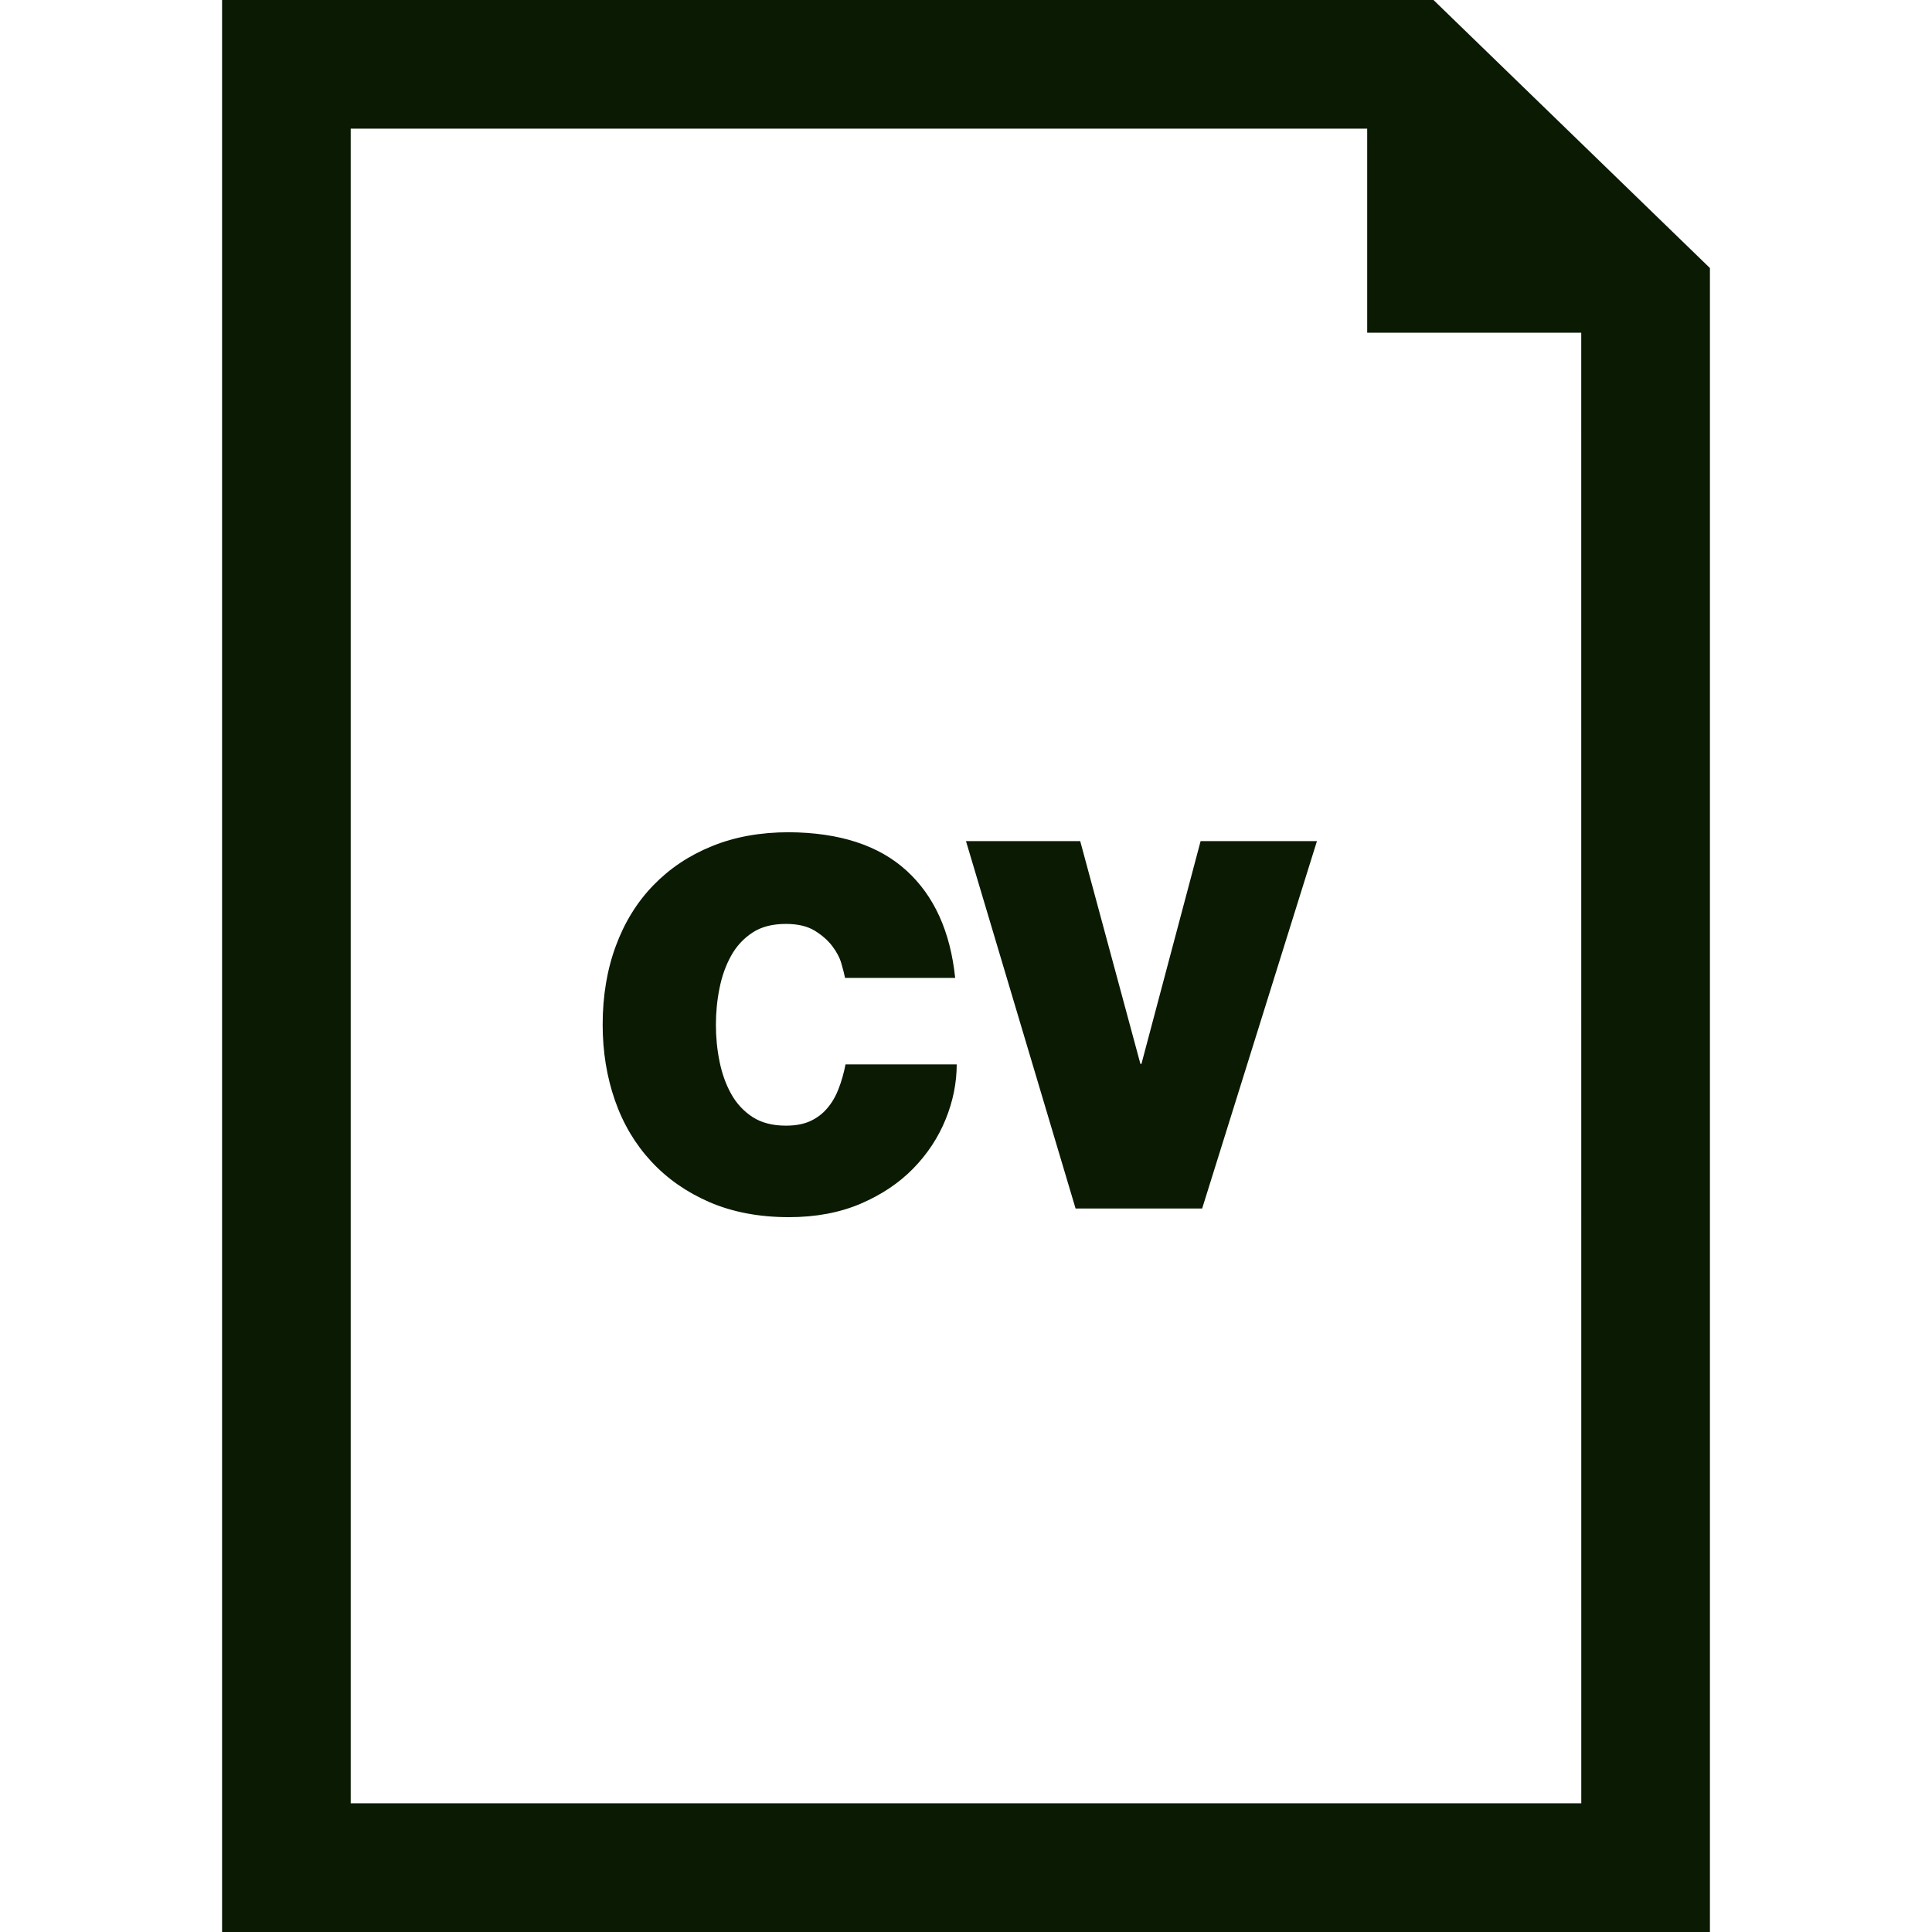
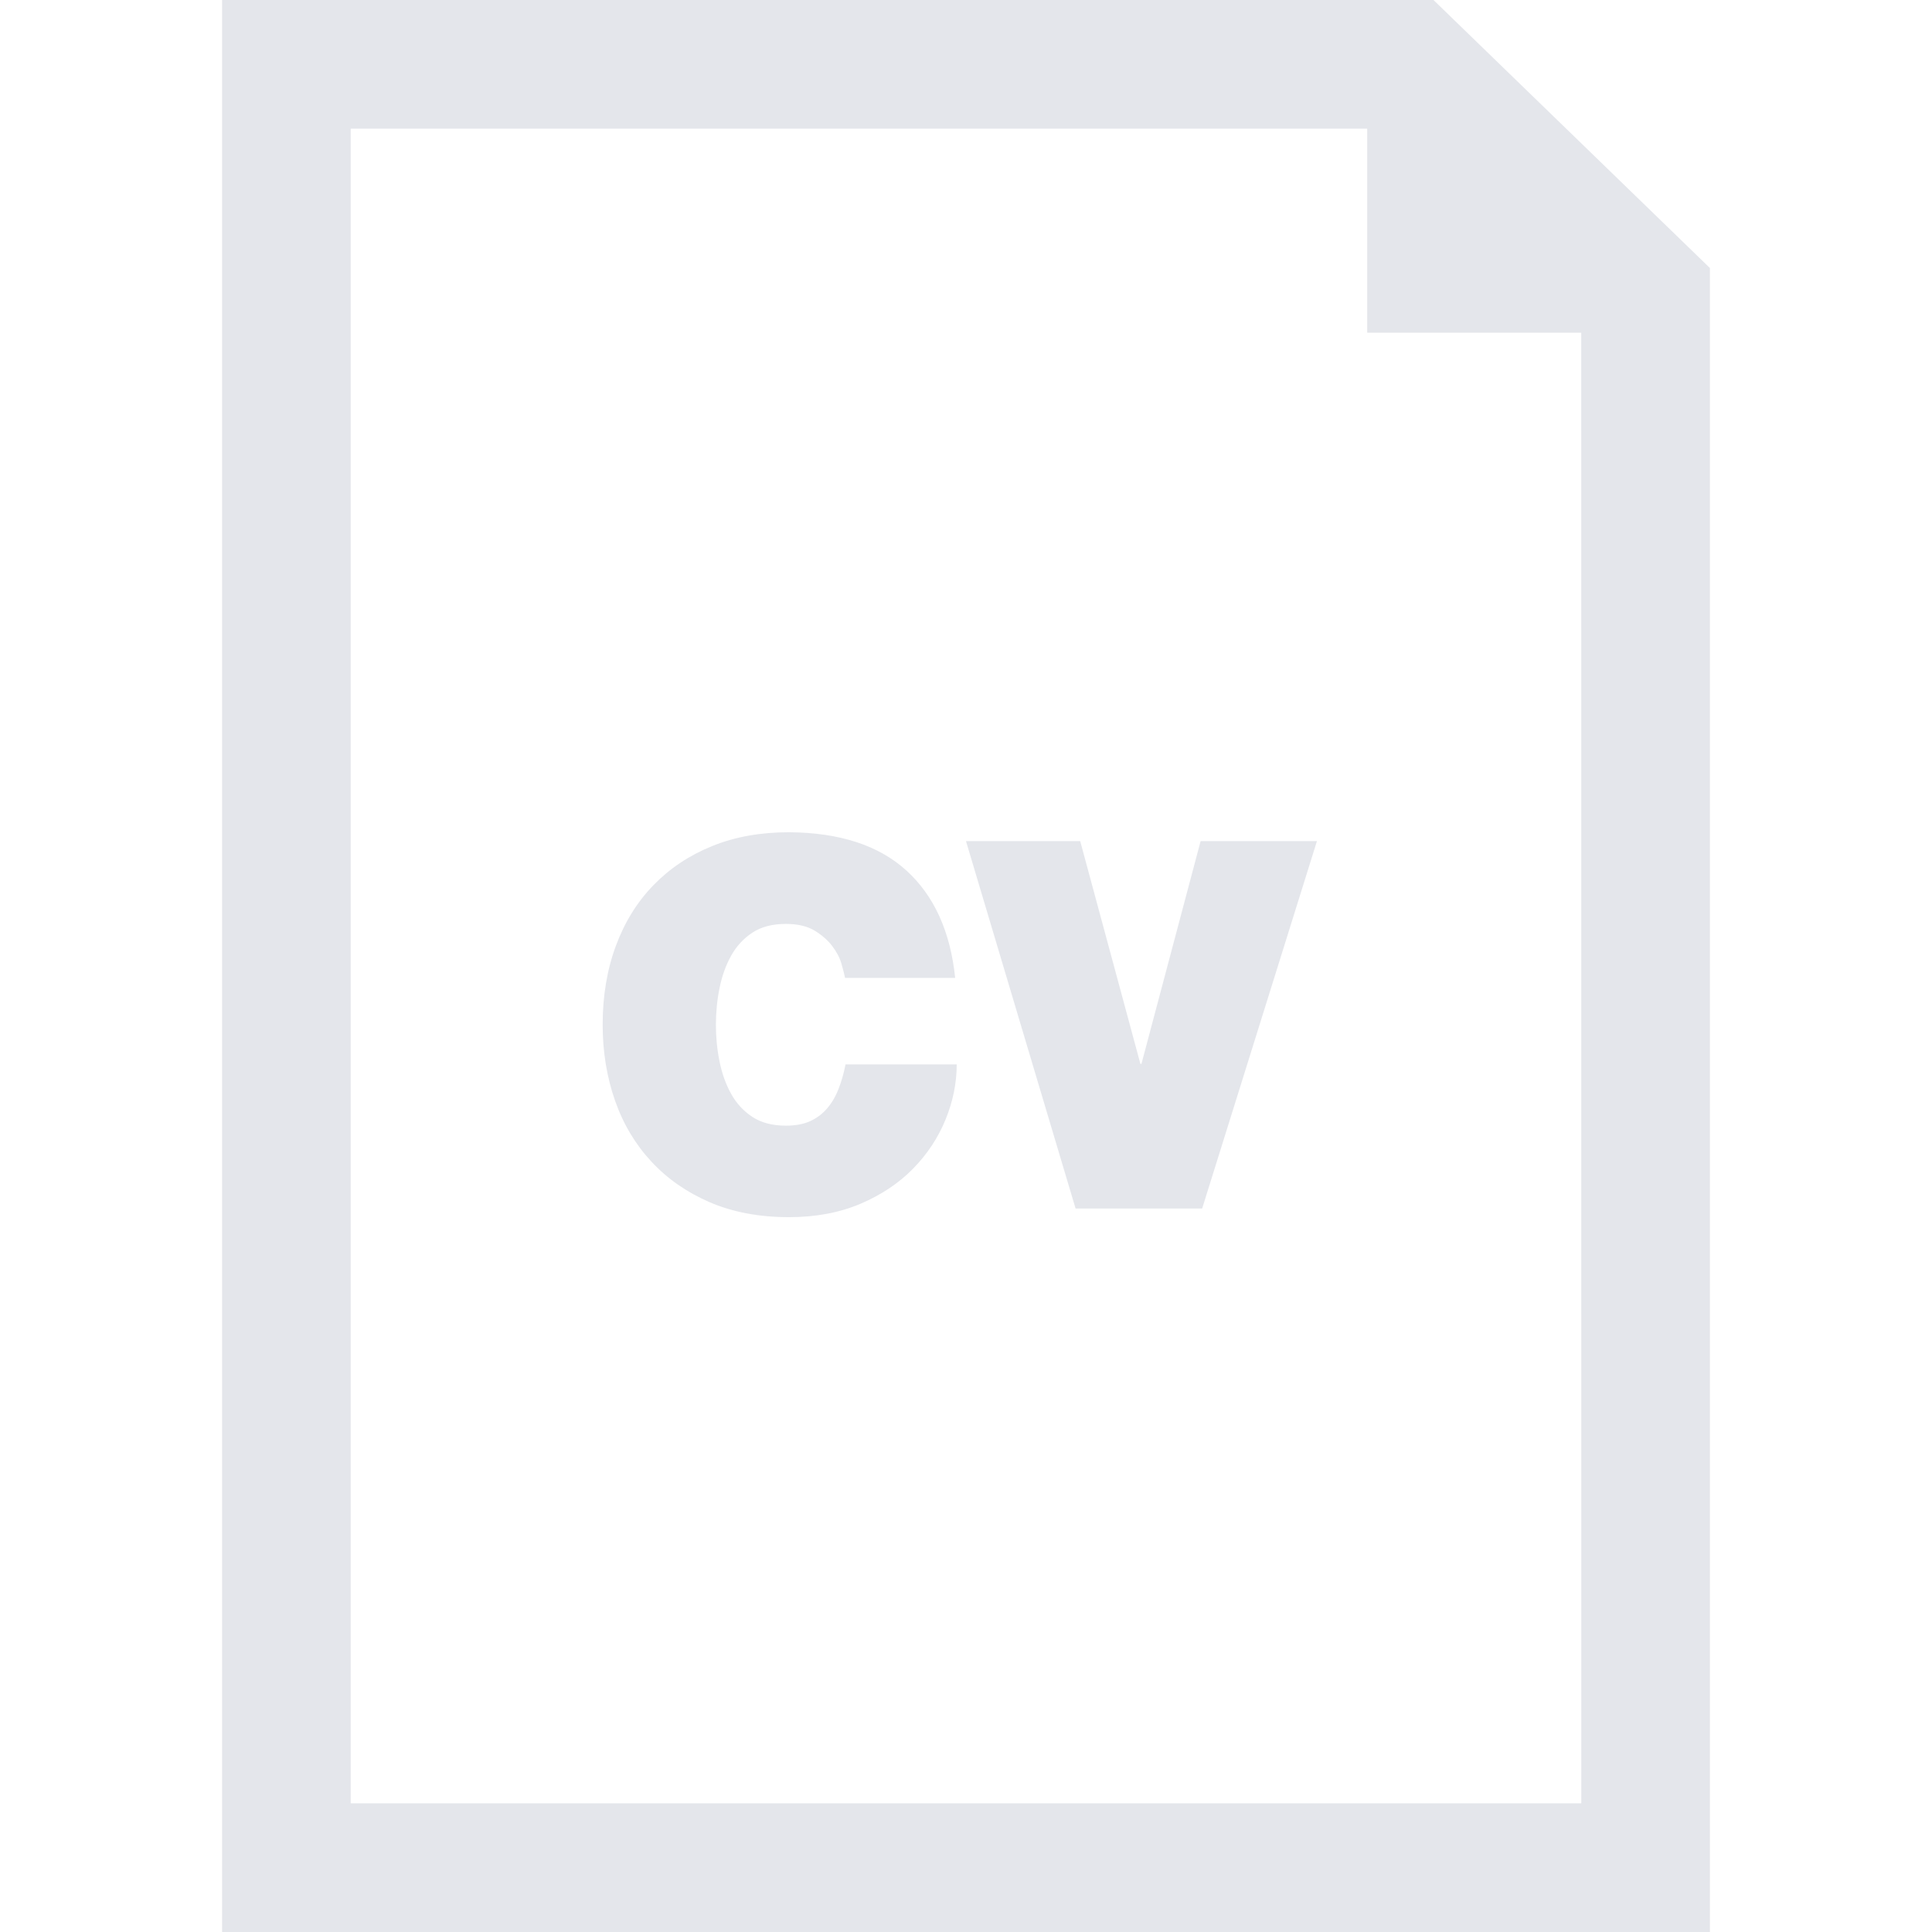
<svg xmlns="http://www.w3.org/2000/svg" version="1.1" id="Capa_1" x="0px" y="0px" width="512px" height="512px" viewBox="0 0 45.057 45.057" style="enable-background:new 0 0 45.057 45.057;" xml:space="preserve">
  <g>
    <g id="_x35_8_24_">
      <g>
-         <path d="M19.558,25.389c-0.067,0.176-0.155,0.328-0.264,0.455c-0.108,0.129-0.24,0.229-0.396,0.301     c-0.156,0.072-0.347,0.107-0.57,0.107c-0.313,0-0.572-0.068-0.78-0.203c-0.208-0.137-0.374-0.316-0.498-0.541     c-0.124-0.223-0.214-0.477-0.27-0.756c-0.057-0.279-0.084-0.564-0.084-0.852c0-0.289,0.027-0.572,0.084-0.853     c0.056-0.281,0.146-0.533,0.27-0.756c0.124-0.225,0.29-0.404,0.498-0.541c0.208-0.137,0.468-0.203,0.78-0.203     c0.271,0,0.494,0.051,0.666,0.154c0.172,0.105,0.31,0.225,0.414,0.361c0.104,0.137,0.176,0.273,0.216,0.414     c0.04,0.139,0.068,0.25,0.084,0.33h2.568c-0.112-1.08-0.49-1.914-1.135-2.502c-0.644-0.588-1.558-0.887-2.741-0.895     c-0.664,0-1.263,0.107-1.794,0.324c-0.532,0.215-0.988,0.52-1.368,0.912c-0.38,0.392-0.672,0.863-0.876,1.416     c-0.204,0.551-0.307,1.165-0.307,1.836c0,0.631,0.097,1.223,0.288,1.77c0.192,0.549,0.475,1.021,0.847,1.422     s0.825,0.717,1.361,0.949c0.536,0.23,1.152,0.348,1.849,0.348c0.624,0,1.18-0.105,1.668-0.312     c0.487-0.209,0.897-0.482,1.229-0.822s0.584-0.723,0.756-1.146c0.172-0.422,0.259-0.852,0.259-1.283h-2.593     C19.68,25.023,19.627,25.214,19.558,25.389z" fill="#0a1a03" />
-         <polygon points="26.62,24.812 26.596,24.812 25.192,19.616 22.528,19.616 25.084,28.184 28.036,28.184 30.713,19.616 28,19.616         " fill="#0a1a03" />
-         <path d="M33.431,0H5.179v45.057h34.699V6.251L33.431,0z M36.878,42.056H8.179V3h23.706v4.76h4.992L36.878,42.056L36.878,42.056z" fill="#0a1a03" />
+         <path d="M19.558,25.389c-0.067,0.176-0.155,0.328-0.264,0.455c-0.108,0.129-0.24,0.229-0.396,0.301     c-0.156,0.072-0.347,0.107-0.57,0.107c-0.313,0-0.572-0.068-0.78-0.203c-0.208-0.137-0.374-0.316-0.498-0.541     c-0.124-0.223-0.214-0.477-0.27-0.756c-0.057-0.279-0.084-0.564-0.084-0.852c0-0.289,0.027-0.572,0.084-0.853     c0.056-0.281,0.146-0.533,0.27-0.756c0.124-0.225,0.29-0.404,0.498-0.541c0.208-0.137,0.468-0.203,0.78-0.203     c0.271,0,0.494,0.051,0.666,0.154c0.172,0.105,0.31,0.225,0.414,0.361c0.104,0.137,0.176,0.273,0.216,0.414     c0.04,0.139,0.068,0.25,0.084,0.33h2.568c-0.112-1.08-0.49-1.914-1.135-2.502c-0.644-0.588-1.558-0.887-2.741-0.895     c-0.664,0-1.263,0.107-1.794,0.324c-0.532,0.215-0.988,0.52-1.368,0.912c-0.38,0.392-0.672,0.863-0.876,1.416     c-0.204,0.551-0.307,1.165-0.307,1.836c0,0.631,0.097,1.223,0.288,1.77c0.192,0.549,0.475,1.021,0.847,1.422     s0.825,0.717,1.361,0.949c0.536,0.23,1.152,0.348,1.849,0.348c0.624,0,1.18-0.105,1.668-0.312     c0.487-0.209,0.897-0.482,1.229-0.822s0.584-0.723,0.756-1.146c0.172-0.422,0.259-0.852,0.259-1.283h-2.593     C19.68,25.023,19.627,25.214,19.558,25.389z" fill="#E4E6EB" />
+         <polygon points="26.62,24.812 26.596,24.812 25.192,19.616 22.528,19.616 25.084,28.184 28.036,28.184 30.713,19.616 28,19.616         " fill="#E4E6EB" />
+         <path d="M33.431,0H5.179v45.057h34.699V6.251L33.431,0z M36.878,42.056H8.179V3h23.706v4.76h4.992L36.878,42.056L36.878,42.056z" fill="#E4E6EB" />
      </g>
    </g>
  </g>
  <g>
</g>
  <g>
</g>
  <g>
</g>
  <g>
</g>
  <g>
</g>
  <g>
</g>
  <g>
</g>
  <g>
</g>
  <g>
</g>
  <g>
</g>
  <g>
</g>
  <g>
</g>
  <g>
</g>
  <g>
</g>
  <g>
</g>
</svg>
